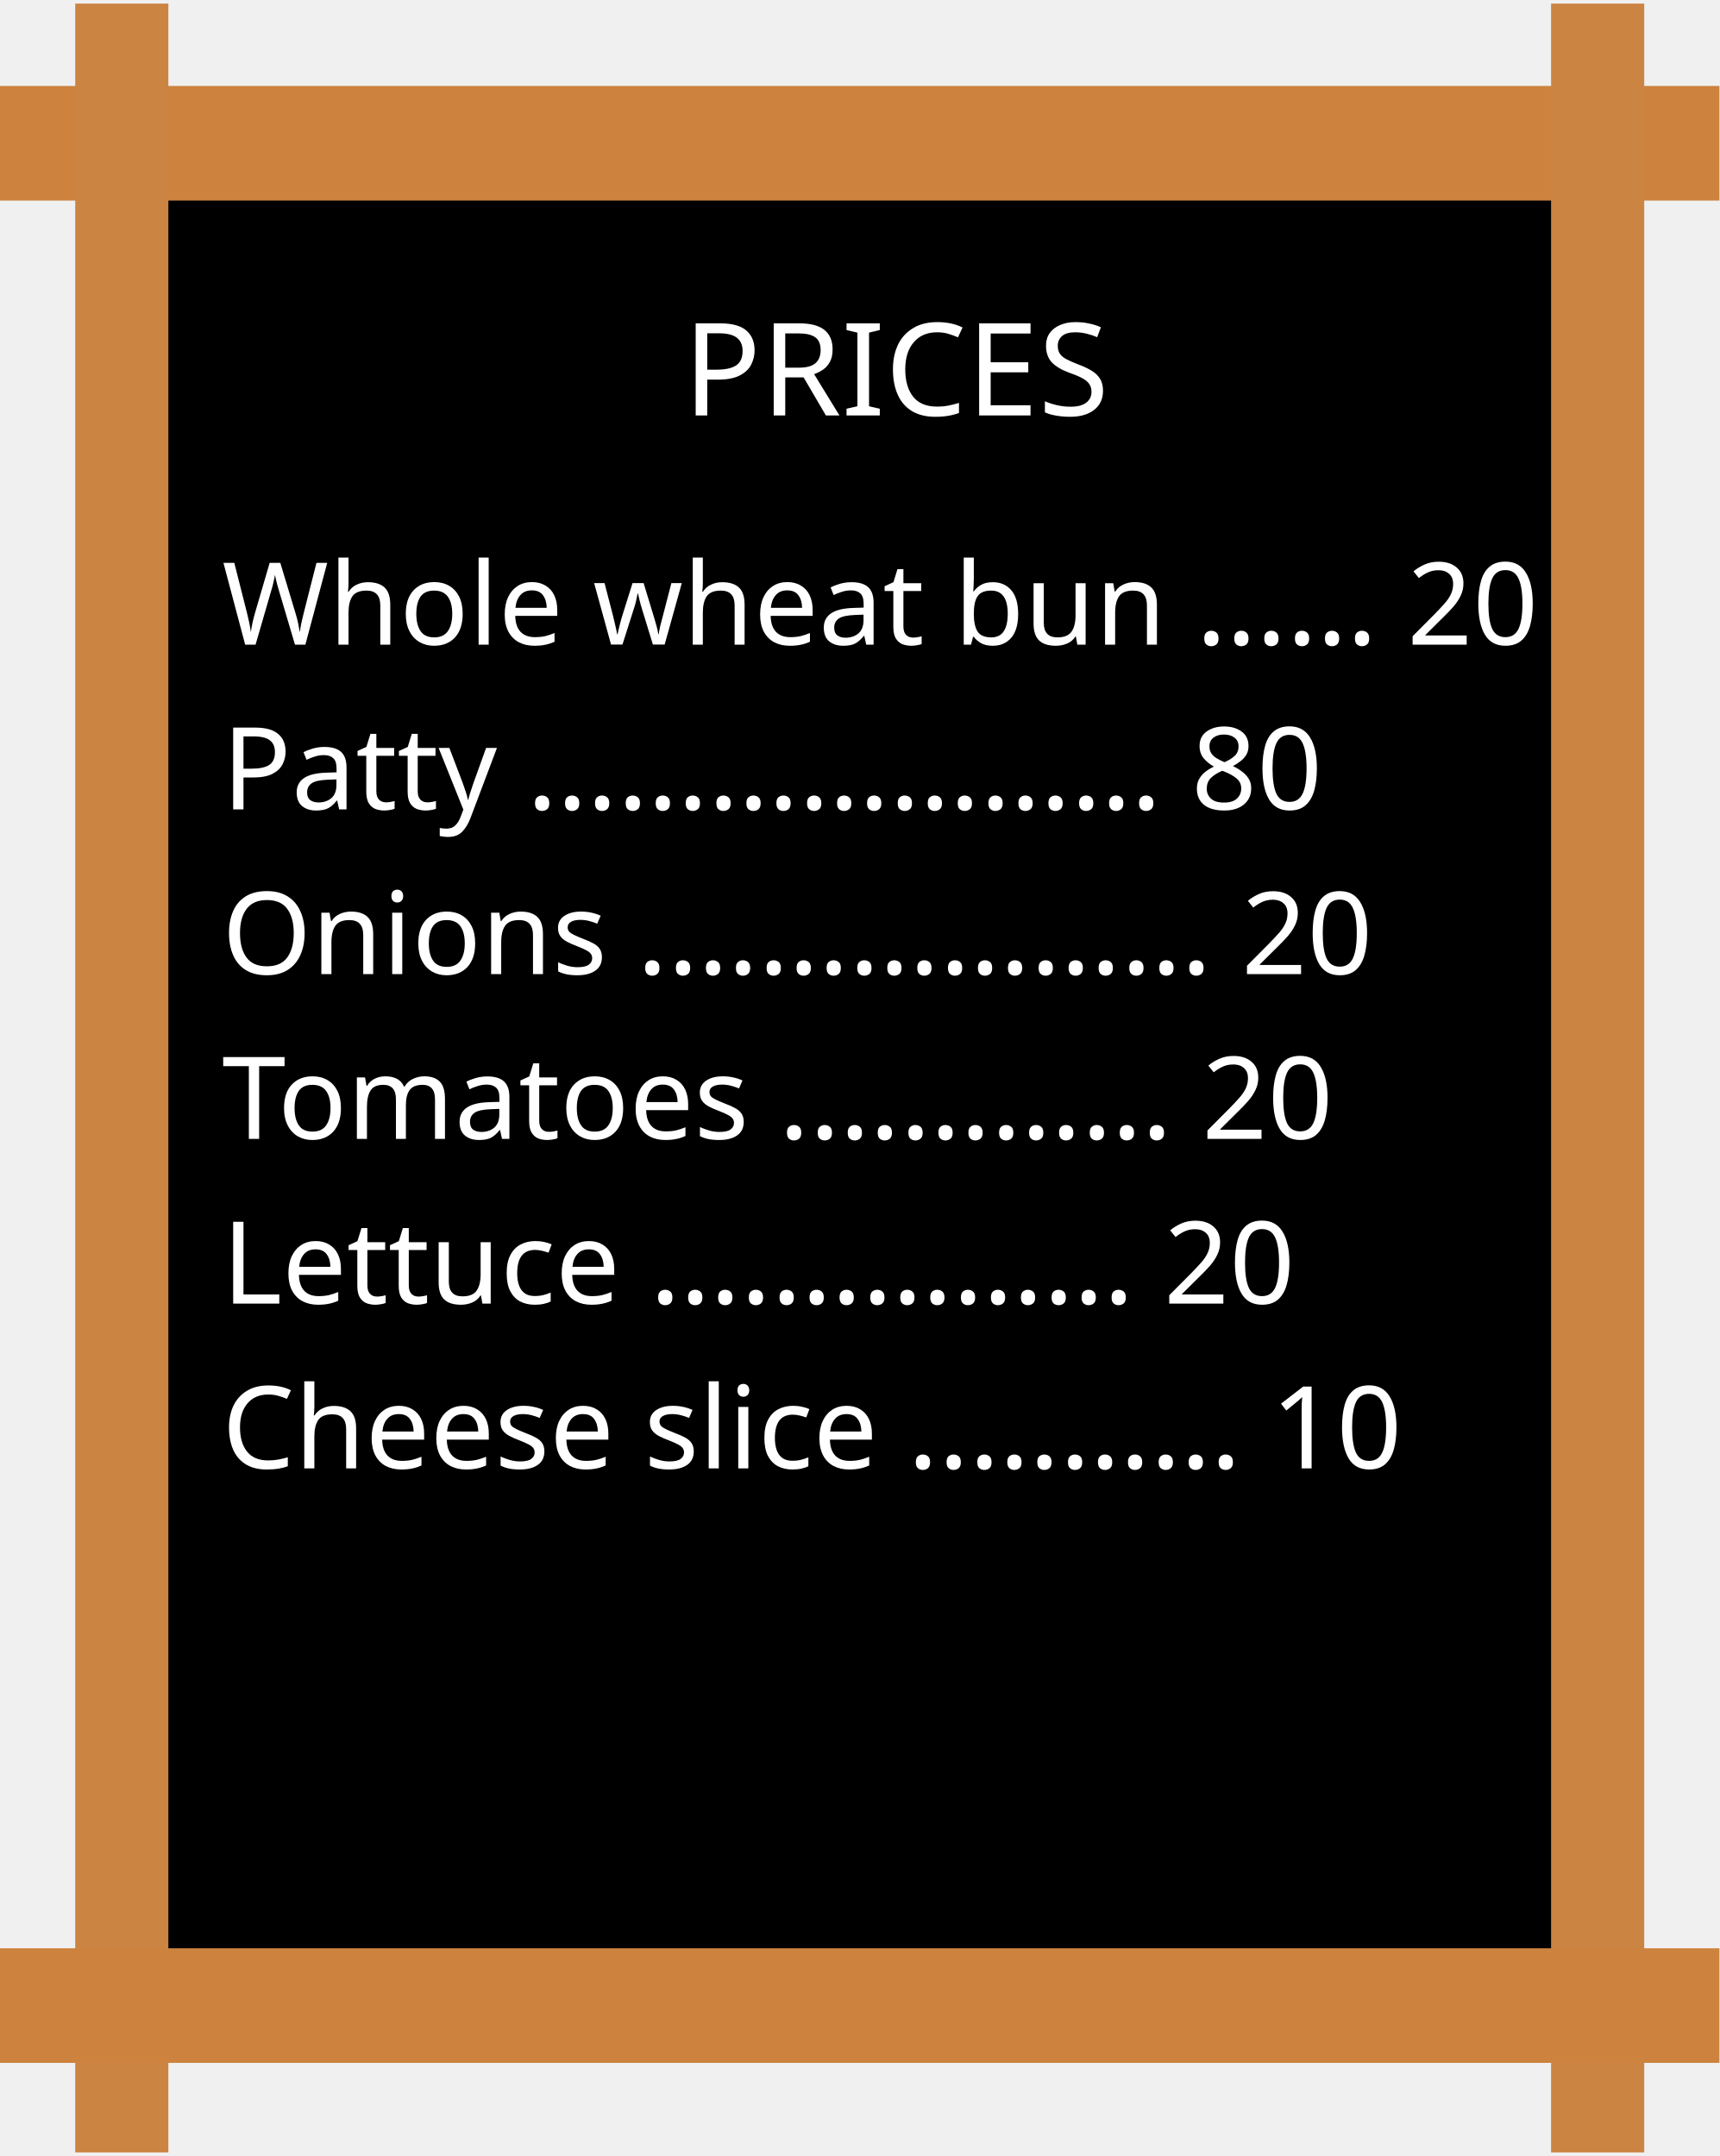
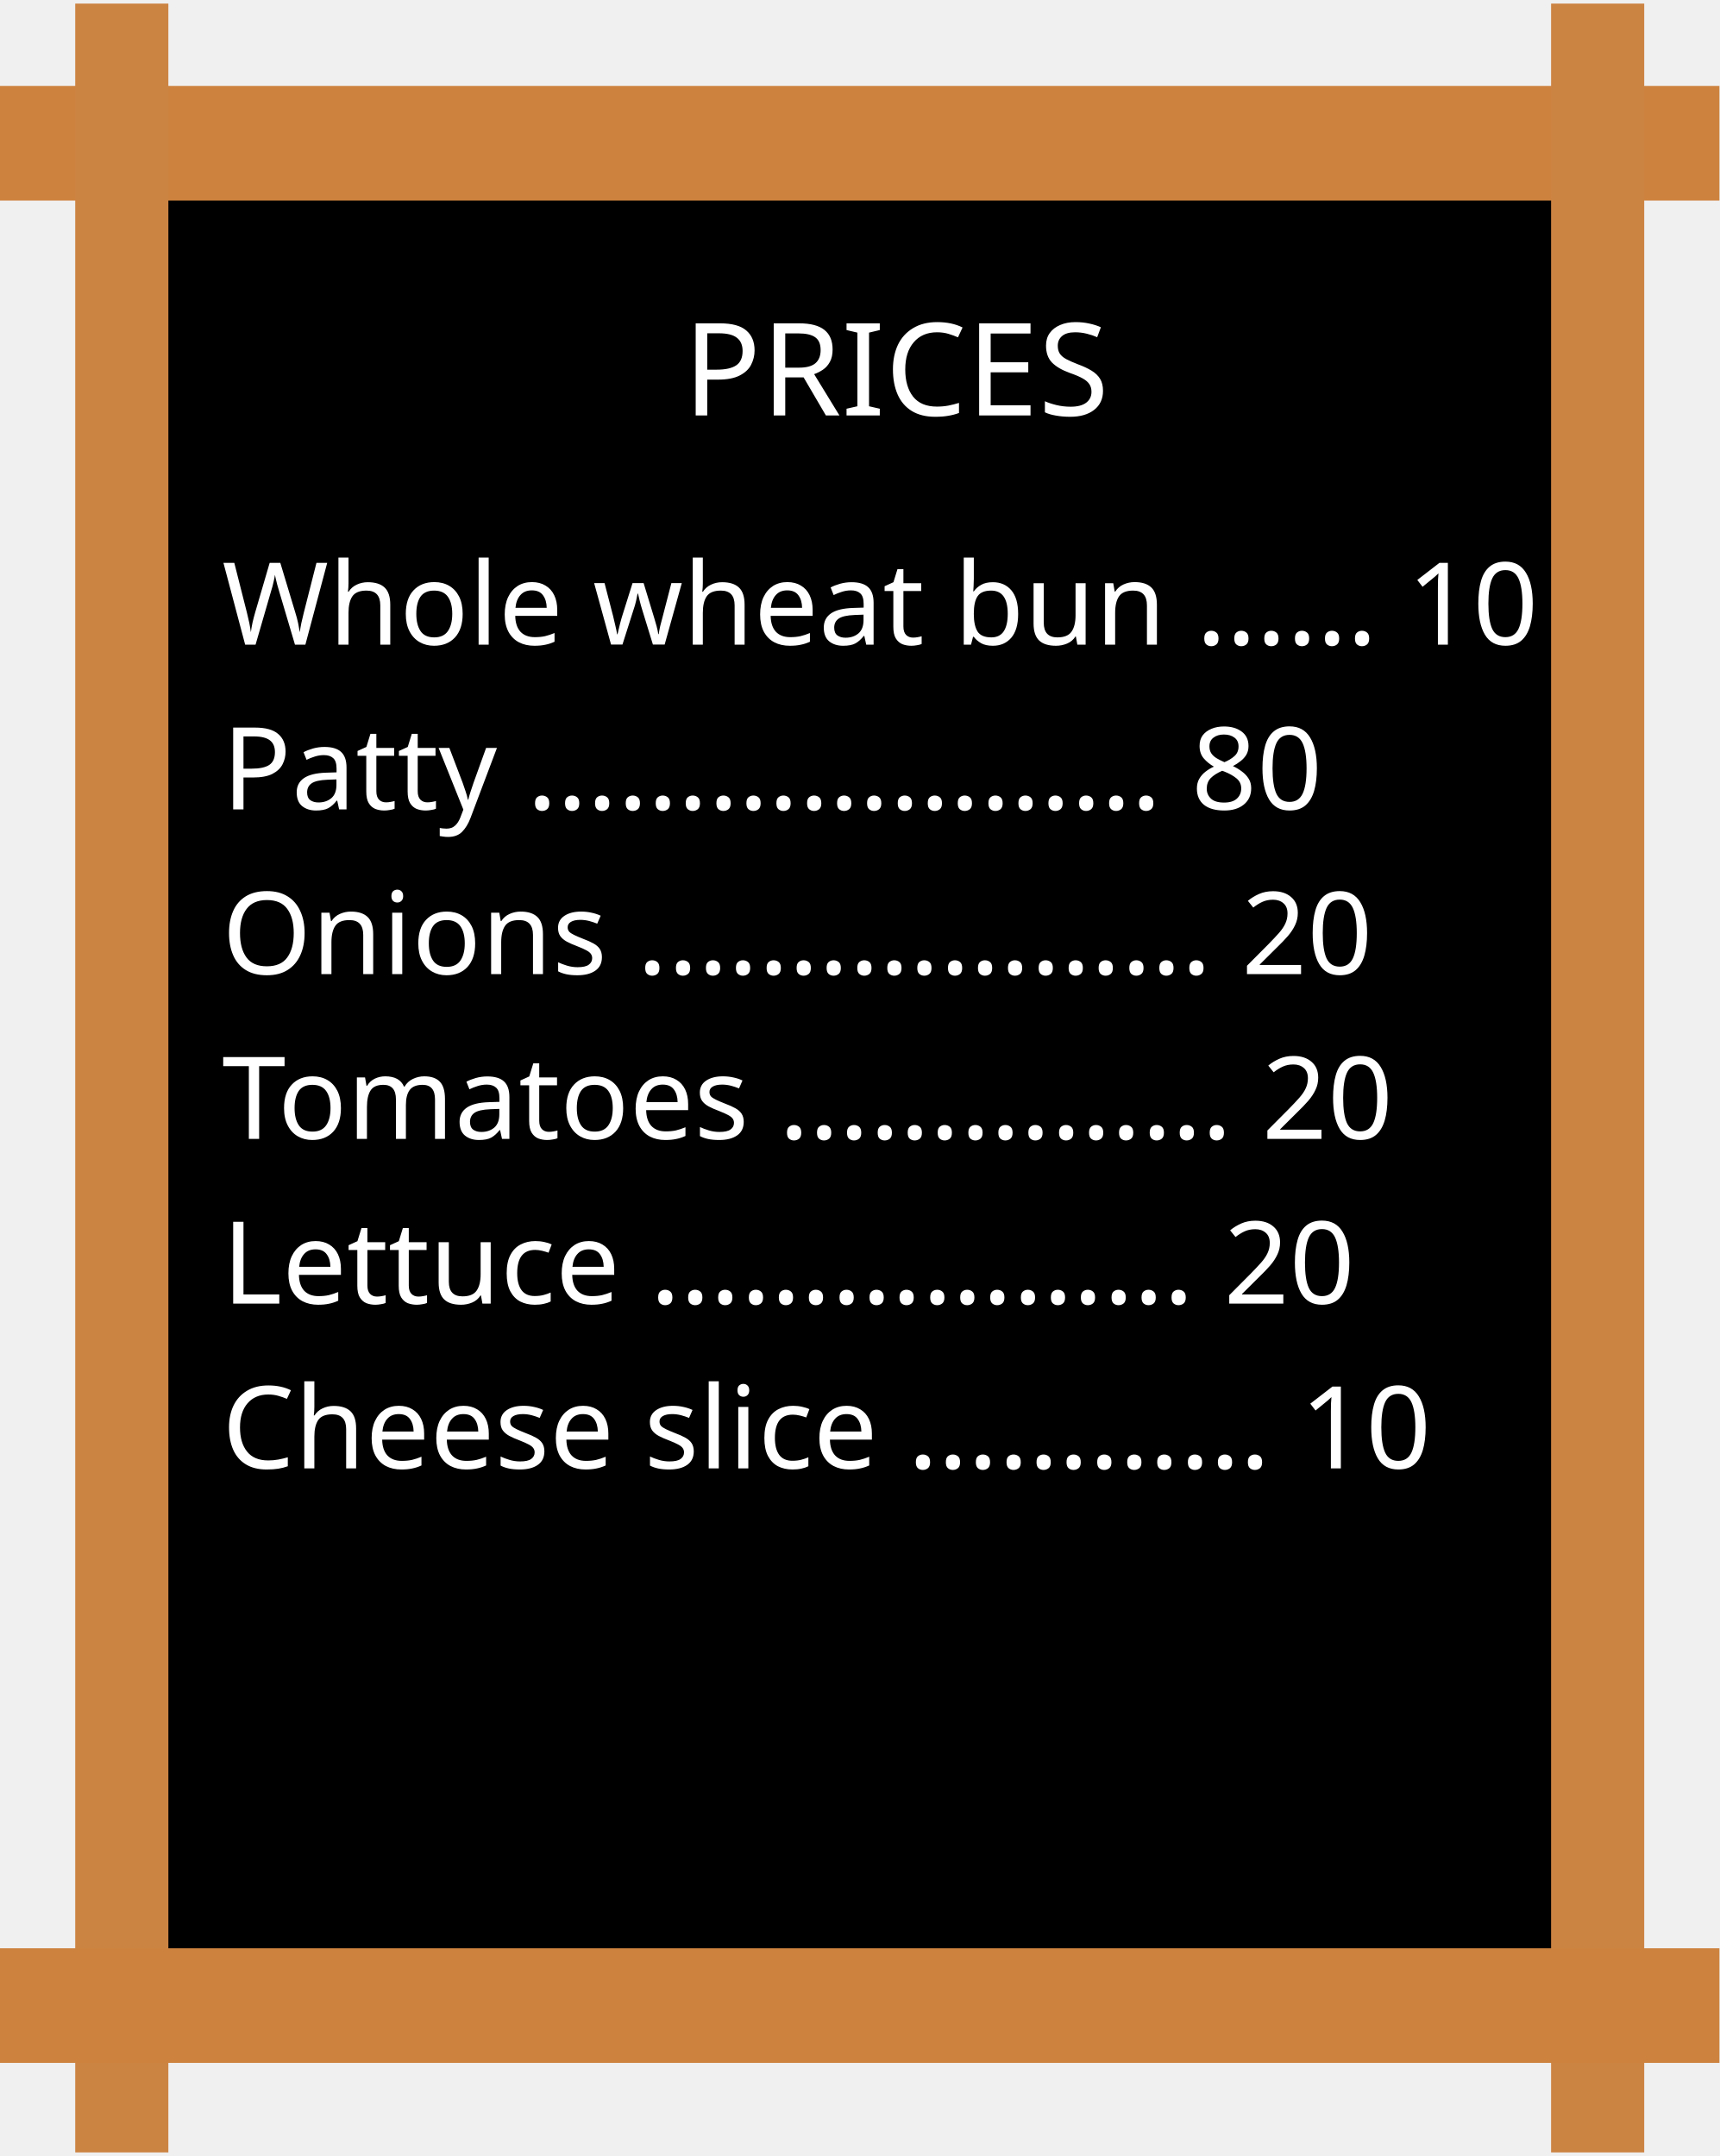
<svg xmlns="http://www.w3.org/2000/svg" width="240" height="301" viewBox="0 0 240 301">
  <g fill="none" fill-rule="evenodd">
    <path fill="#000" d="M18 21h205v260H18z" />
    <path fill="#CD833E" d="M0 12h240v16H0z" />
    <path fill="#CC8443" d="M23.5.5v300h-13V.5zM229.5.5v300h-13V.5z" />
    <path fill="#CD833E" d="M0 272h240v16H0z" />
    <text fill="#FFF" font-family="MarkerFelt-Thin, Marker Felt" font-size="18" font-weight="300">
      <tspan x="95.354" y="58">PRICES</tspan>
    </text>
    <text fill="#FFF" font-family="MarkerFelt-Thin, Marker Felt" font-size="16" font-weight="300">
-       <tspan x="31" y="90">Whole wheat bun …… 20</tspan>
+       <tspan x="31" y="90">Whole wheat bun …… 10</tspan>
    </text>
    <text fill="#FFF" font-family="MarkerFelt-Thin, Marker Felt" font-size="16" font-weight="300">
      <tspan x="31" y="113">Patty ………………… 80</tspan>
    </text>
    <text fill="#FFF" font-family="MarkerFelt-Thin, Marker Felt" font-size="16" font-weight="300">
      <tspan x="31" y="136">Onions .……………… 20</tspan>
    </text>
    <text fill="#FFF" font-family="MarkerFelt-Thin, Marker Felt" font-size="16" font-weight="300">
-       <tspan x="31" y="159">Tomatoes .………… 20</tspan>
+       <tspan x="31" y="159">Tomatoes …………… 20</tspan>
    </text>
    <text fill="#FFF" font-family="MarkerFelt-Thin, Marker Felt" font-size="16" font-weight="300">
-       <tspan x="31" y="182">Lettuce ….………… 20</tspan>
+       <tspan x="31" y="182">Lettuce ……………… 20</tspan>
    </text>
    <text fill="#FFF" font-family="MarkerFelt-Thin, Marker Felt" font-size="16" font-weight="300">
-       <tspan x="31" y="205">Cheese slice ..……… 10</tspan>
+       <tspan x="31" y="205">Cheese slice ………… 10</tspan>
    </text>
  </g>
</svg>
